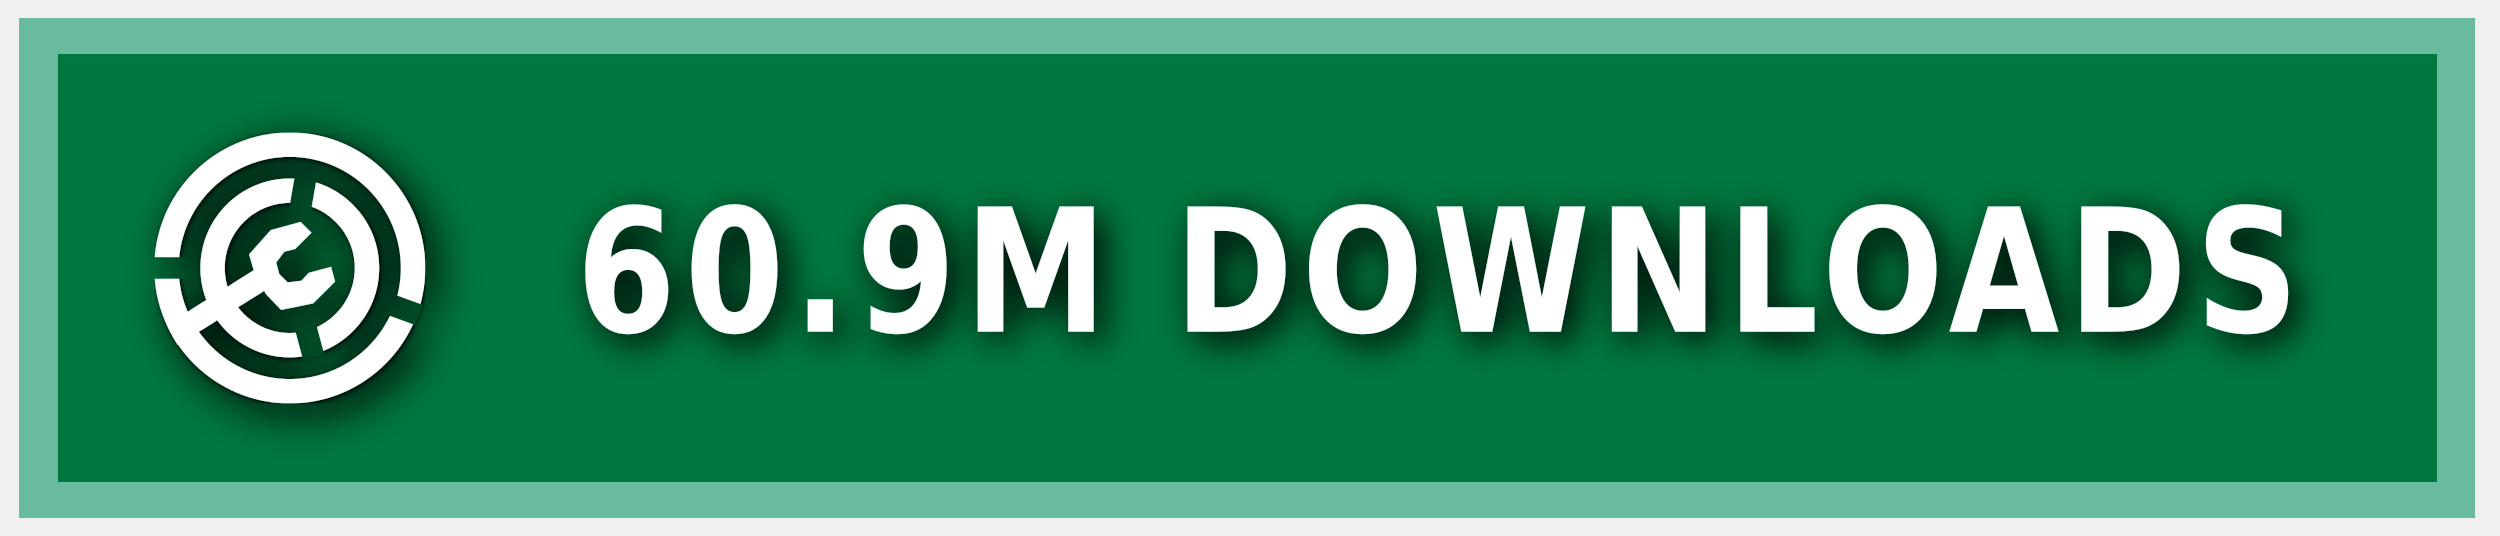
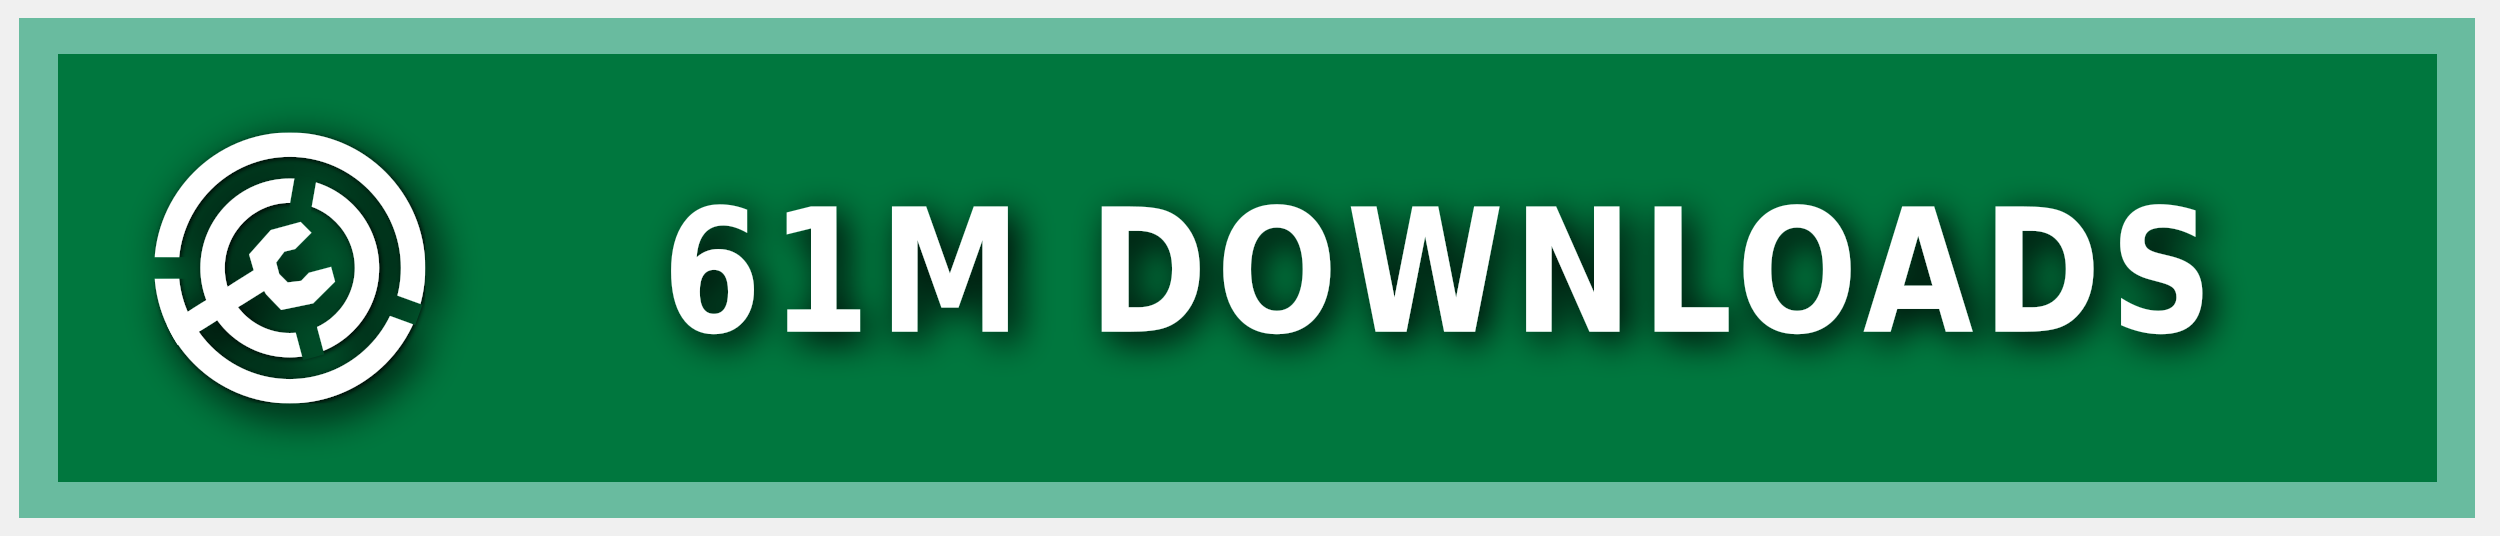
<svg xmlns="http://www.w3.org/2000/svg" xmlns:ns1="https://boxy-svg.com" width="140" height="30" role="img" aria-label="MODRINTH">
  <style> g:not(.noshadow) { filter: drop-shadow(0.5px 0.5px 1.0px black); } </style>
  <defs>
    <ns1:guide x="121.656" y="10.118" angle="90" />
    <ns1:guide x="127.198" y="17.628" angle="90" />
    <ns1:guide x="8.199" y="-3.08" angle="0" />
    <ns1:guide x="20.449" y="-4.101" angle="0" />
    <ns1:guide x="121.656" y="10.118" angle="90" />
    <ns1:guide x="127.198" y="17.628" angle="90" />
    <ns1:guide x="8.199" y="-3.08" angle="0" />
    <ns1:guide x="20.449" y="-4.101" angle="0" />
  </defs>
  <g class="noshadow" shape-rendering="crispEdges" style="" transform="matrix(1.074564, 0, 0, 1, 0, 0)">
    <rect x="1" y="1" width="128" height="28" style="fill: #00954E;" />
    <rect x="1" y="1" width="128" height="28" style="fill: rgba(0, 0, 0, 0.2);" />
    <rect x="2" y="2" width="126" height="26" style="fill: none; stroke-width:2px; stroke: rgba(211, 255, 255, 0.5);" />
  </g>
  <g fill-rule="evenodd" stroke-linejoin="round" stroke-miterlimit="1.5" clip-rule="evenodd" transform="matrix(1.2, 0, 0, 1.2, -1.2, -1.5)">
    <path fill="none" d="M 8.199 7.432 L 20.846 7.432 L 20.846 20.079 L 8.199 20.079 L 8.199 7.432 Z" style="" />
    <g clip-path="url(#a)" transform="matrix(0.126469, 0, 0, 0.126469, 8.198999, 7.431019)" style="">
      <path fill="#ffffff" d="M50 17c18.207 0 32.988 14.787 32.988 33S68.207 83 50 83 17.012 68.213 17.012 50 31.793 17 50 17Zm0 9c13.24 0 23.988 10.755 23.988 24S63.24 74 50 74 26.012 63.245 26.012 50 36.76 26 50 26Z" />
    </g>
    <g clip-path="url(#b)" transform="matrix(0.126469, 0, 0, 0.126469, 8.198999, 7.431019)" style="">
      <path fill="#ffffff" d="M50 0c27.596 0 50 22.404 50 50s-22.404 50-50 50S0 77.596 0 50 22.404 0 50 0Zm0 9c22.629 0 41 18.371 41 41S72.629 91 50 91 9 72.629 9 50 27.371 9 50 9Z" />
    </g>
    <g class="noshadow" clip-path="url(#c)" transform="matrix(0.112383, 0, 0, 0.122032, 8.268063, 7.737635)" style="">
      <path fill="none" stroke="#ffffff" stroke-width="9" d="M 50 50 L 5.171 75.882" />
    </g>
    <path fill="#ffffff" d="M 12.909 14.103 L 12.625 13.123 L 13.637 11.985 L 15.028 11.605 L 15.534 12.111 L 14.775 12.87 L 14.269 12.996 L 13.89 13.502 L 14.032 14.038 L 14.425 14.429 L 15.053 14.354 L 15.415 13.979 L 16.452 13.701 L 16.637 14.392 L 15.613 15.407 L 14.121 15.714 L 13.415 14.979 L 12.909 14.103 Z" style="" />
    <clipPath id="clip-1">
      <path d="M50 0c27.596 0 50 22.404 50 50s-22.404 50-50 50S0 77.596 0 50 22.404 0 50 0Zm0 39.549c5.768 0 10.451 4.683 10.451 10.451 0 5.768-4.683 10.451-10.451 10.451-5.768 0-10.451-4.683-10.451-10.451 0-5.768 4.683-10.451 10.451-10.451Z" />
    </clipPath>
    <g class="noshadow" clip-path="url(#clip-1)" transform="matrix(0.064459, 0.010209, -0.018807, 0.118741, -9.215255, -61.72825)" style="transform-origin: 27.985px 74.177px;">
      <path fill="none" stroke="#ffffff" stroke-width="9" d="M 49.29 67.75 L 6.679 80.603" style="" />
    </g>
  </g>
  <g>
    <clipPath id="a">
      <path fill-rule="evenodd" stroke-linejoin="round" stroke-miterlimit="1.5" clip-rule="evenodd" d="M100 0H0v100h100V0ZM46.002 49.295l.076 1.757 8.83 32.963 7.843-2.102-8.596-32.094 5.804-32.932-7.997-1.41-5.96 33.818Z" />
    </clipPath>
    <clipPath id="b">
      <path d="M0 0v46h50l1.368.241L99 63.578l-2.736 7.517L49.295 54H0v46h100V0H0Z" />
    </clipPath>
    <clipPath id="c">
      <path d="M50 0c27.596 0 50 22.404 50 50s-22.404 50-50 50S0 77.596 0 50 22.404 0 50 0Zm0 39.549c5.768 0 10.451 4.683 10.451 10.451 0 5.768-4.683 10.451-10.451 10.451-5.768 0-10.451-4.683-10.451-10.451 0-5.768 4.683-10.451 10.451-10.451Z" />
    </clipPath>
  </g>
  <g fill="#fff" text-anchor="middle" font-family="Verdana,Geneva,DejaVu Sans,sans-serif" text-rendering="geometricPrecision" font-size="100" transform="matrix(1, 0, 0, 1, 13, 0)">
-     <text style="font-size: 80px; font-weight: 700; white-space: pre;" transform="matrix(0.1, 0, 0, 0.120296, 0, -3.678133)" x="675" y="185" letter-spacing="5">60.9M DOWNLOADS</text>
+     <text style="font-size: 80px; font-weight: 700; white-space: pre;" transform="matrix(0.1, 0, 0, 0.120296, 0, -3.678133)" x="675" y="185" letter-spacing="5">61M DOWNLOADS</text>
  </g>
</svg>
